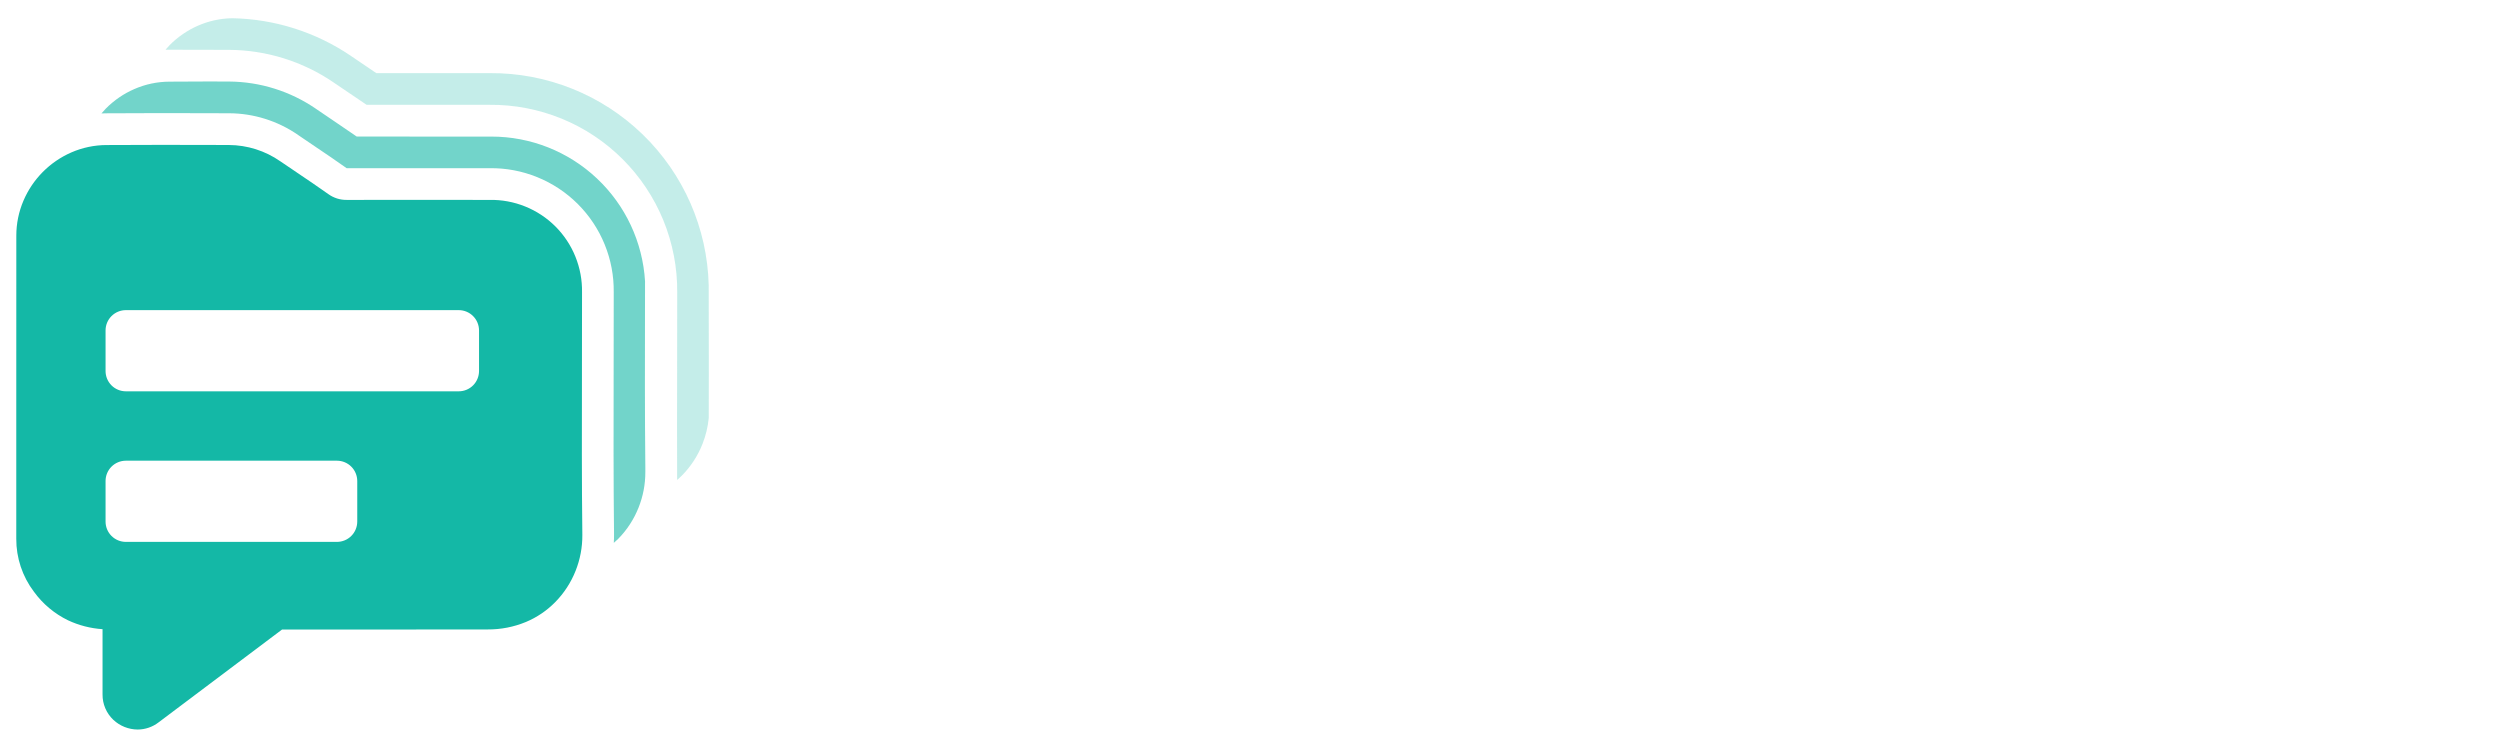
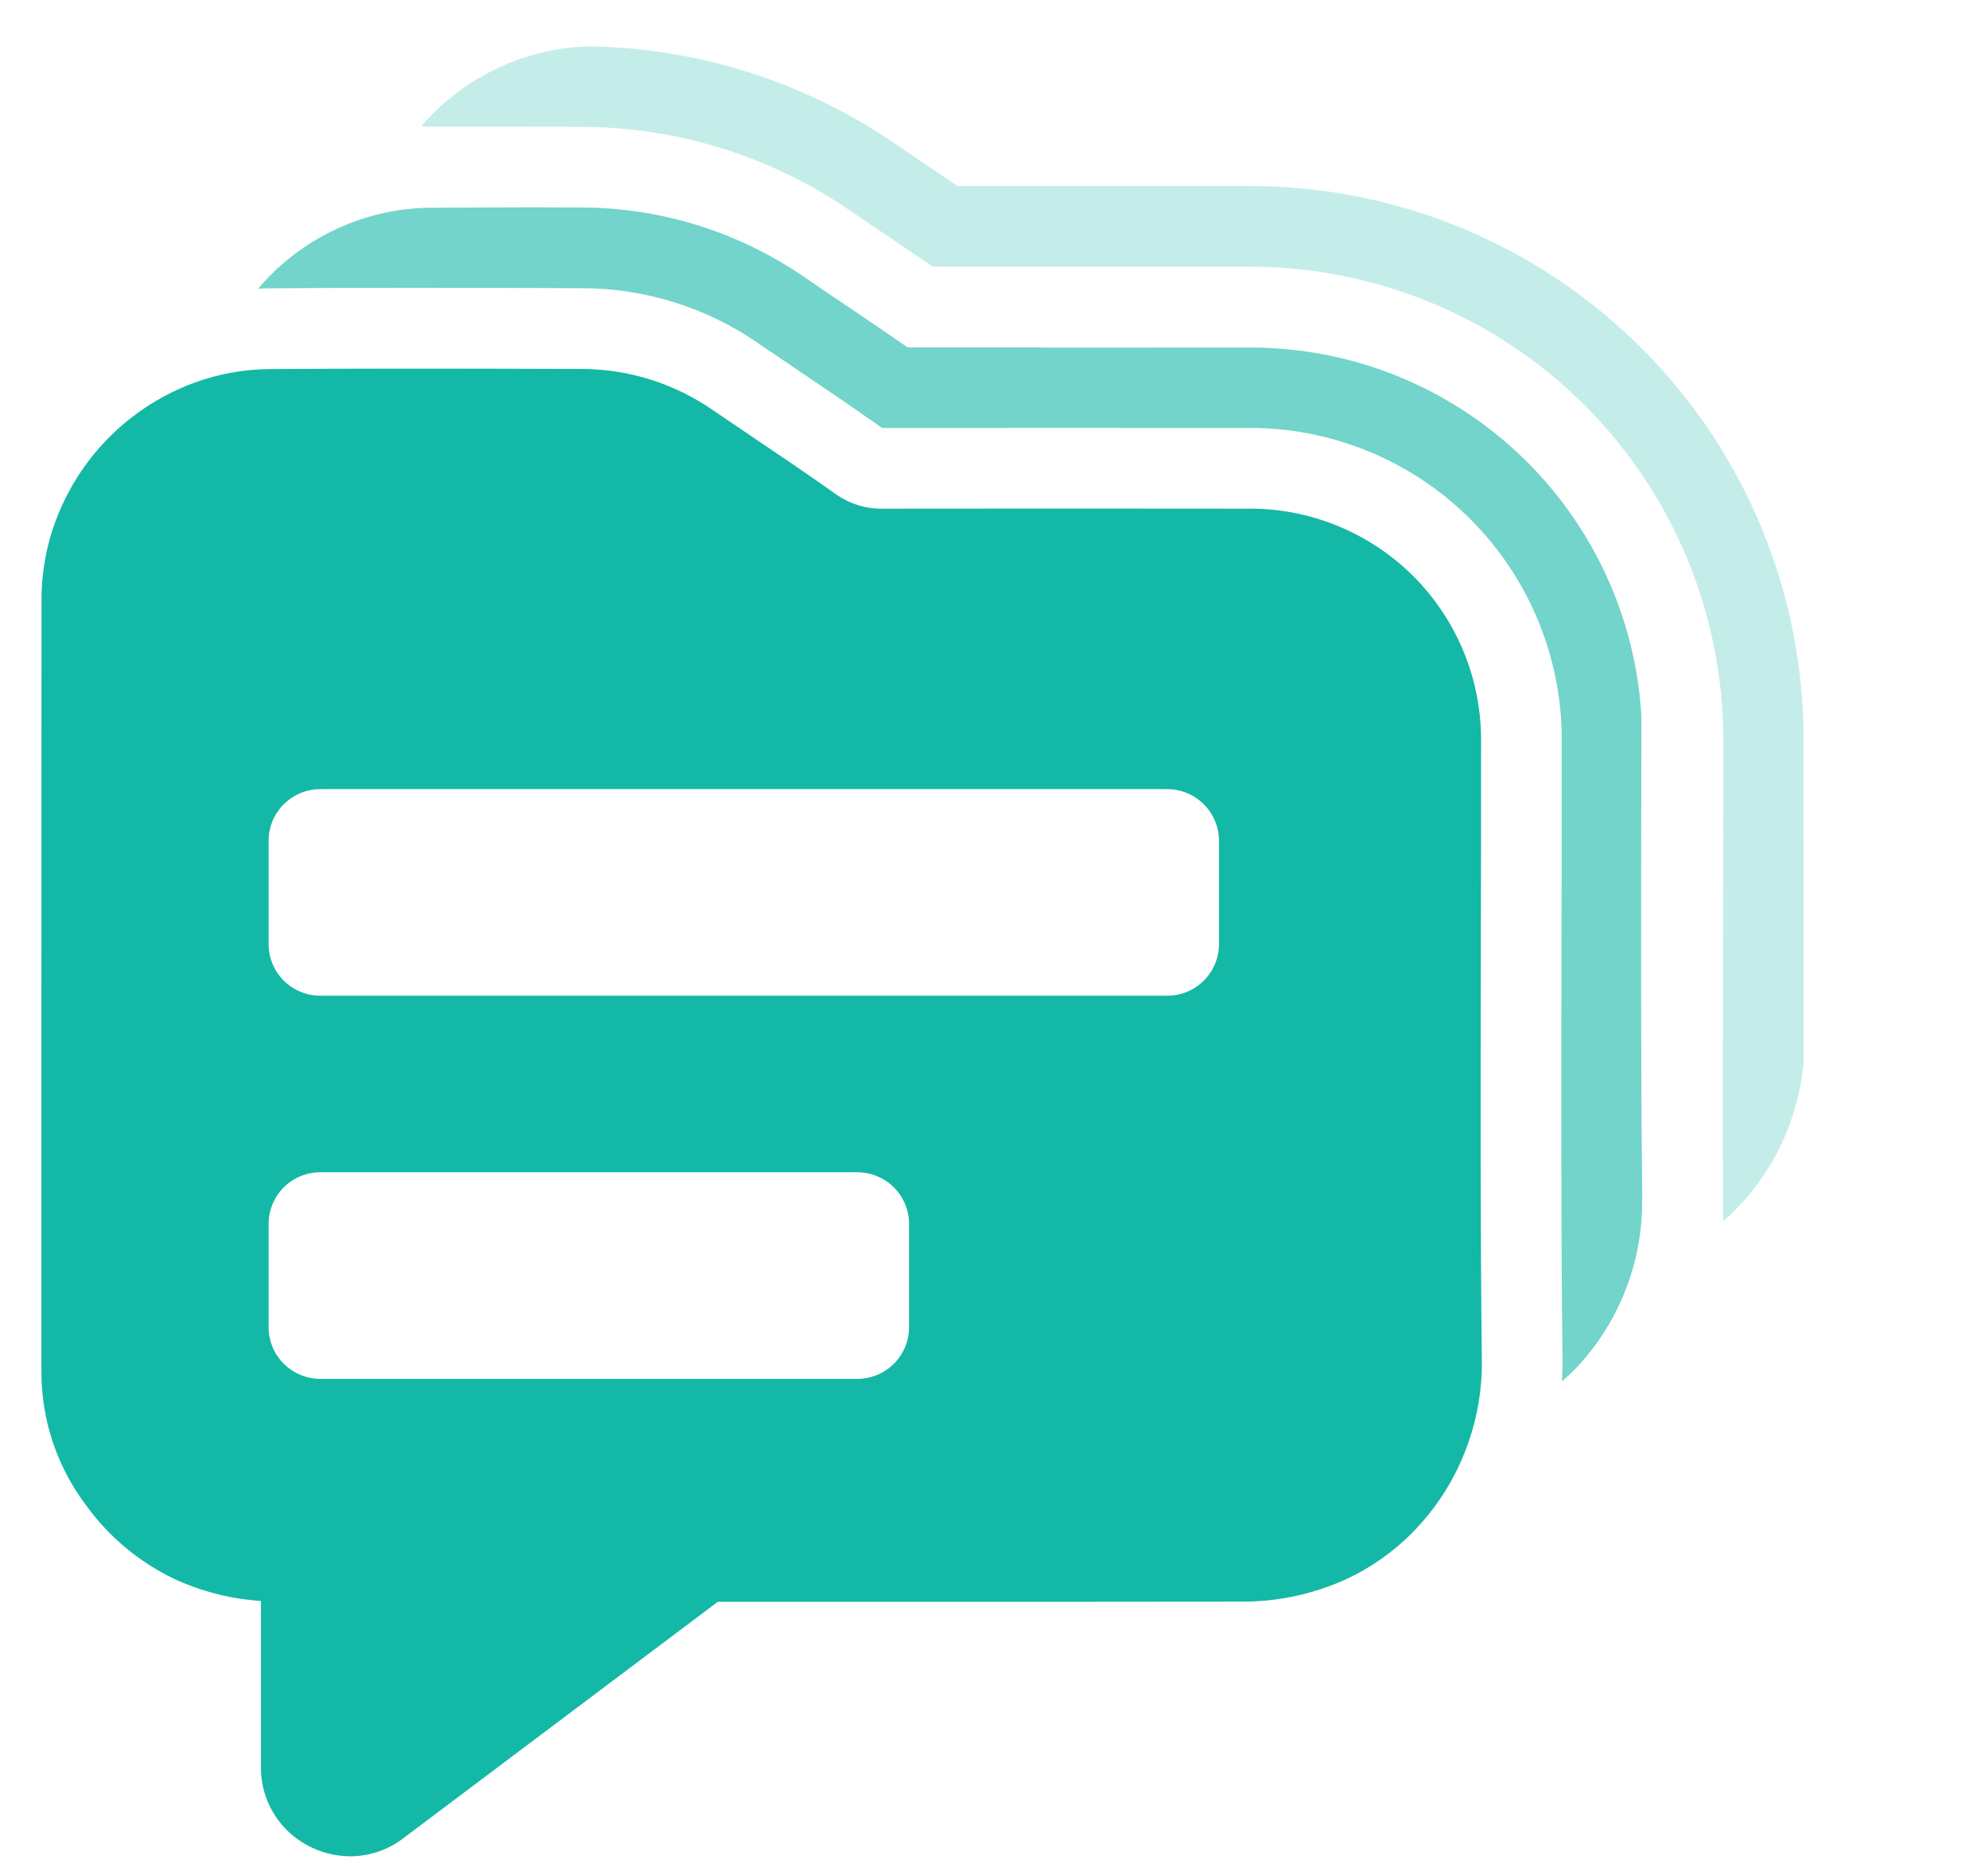
- <svg xmlns="http://www.w3.org/2000/svg" width="112" height="33" viewBox="0 0 112 33" fill="none">
+ <svg xmlns="http://www.w3.org/2000/svg" width="35" height="33" viewBox="0 0 35 33" fill="none">
  <g opacity="0.25">
    <path d="M31.75 12.787C31.69 10.231 30.627 7.8 28.79 6.021C26.953 4.241 24.49 3.255 21.933 3.276H21.229H21.223C20.396 3.276 19.564 3.276 18.741 3.276H16.859L16.483 3.021L16.406 2.969C16.206 2.834 16.001 2.696 15.787 2.549L15.726 2.507C14.156 1.441 12.311 0.853 10.414 0.817C9.885 0.823 9.363 0.935 8.879 1.146C8.401 1.354 7.967 1.651 7.6 2.021C7.535 2.088 7.474 2.158 7.414 2.228C8.383 2.228 9.353 2.231 10.272 2.234C11.934 2.244 13.556 2.749 14.931 3.684L14.938 3.69L14.971 3.712L14.975 3.715L14.989 3.724L14.99 3.725C15.222 3.884 15.459 4.044 15.689 4.198C15.929 4.36 16.174 4.526 16.422 4.695C17.196 4.695 17.973 4.695 18.742 4.695C19.8 4.695 20.874 4.695 21.933 4.696C23.039 4.686 24.136 4.897 25.16 5.315C26.183 5.733 27.114 6.351 27.896 7.133C28.678 7.914 29.297 8.844 29.717 9.867C30.136 10.891 30.348 11.987 30.339 13.093C30.34 14.269 30.337 15.464 30.335 16.62C30.331 18.225 30.329 19.865 30.335 21.502C30.41 21.436 30.486 21.369 30.556 21.298C30.954 20.894 31.265 20.415 31.472 19.888C31.619 19.515 31.713 19.125 31.752 18.726C31.752 18.02 31.754 17.318 31.755 16.623V16.512C31.755 16.395 31.755 16.277 31.755 16.16C31.75 15.033 31.749 13.905 31.75 12.787Z" fill="#14B8A6" />
  </g>
  <path d="M6.168 32.683C5.762 32.681 5.372 32.525 5.076 32.247C4.923 32.101 4.8 31.925 4.717 31.73C4.634 31.535 4.592 31.325 4.594 31.113V28.187C4.059 28.152 3.535 28.018 3.049 27.79C2.442 27.496 1.917 27.056 1.521 26.51C1.002 25.826 0.724 24.991 0.729 24.133C0.729 22.349 0.729 20.505 0.729 18.737C0.729 16.136 0.729 13.345 0.731 10.555C0.731 10.017 0.84 9.484 1.052 8.989C1.465 8.022 2.232 7.25 3.195 6.829C3.689 6.614 4.222 6.501 4.761 6.498C5.52 6.493 6.339 6.49 7.264 6.49C8.161 6.49 9.054 6.492 9.919 6.495H9.922L10.252 6.496C11.078 6.5 11.883 6.755 12.561 7.228C12.821 7.405 13.083 7.582 13.304 7.731L13.327 7.747C13.78 8.052 14.248 8.368 14.705 8.693C14.949 8.87 15.244 8.962 15.545 8.956H15.554C16.611 8.954 17.693 8.954 18.74 8.954C19.787 8.954 20.87 8.954 21.928 8.956C22.475 8.945 23.018 9.045 23.525 9.249C24.033 9.453 24.494 9.757 24.881 10.143C25.268 10.53 25.573 10.99 25.778 11.497C25.983 12.004 26.084 12.547 26.075 13.094C26.076 14.325 26.074 15.562 26.071 16.608V16.842V16.844C26.066 19.18 26.061 21.595 26.089 23.967C26.093 24.515 25.991 25.058 25.789 25.567C25.581 26.094 25.27 26.574 24.872 26.977C24.498 27.357 24.053 27.659 23.562 27.864C23.019 28.089 22.436 28.203 21.849 28.199C20.831 28.201 19.712 28.202 18.219 28.202C17.426 28.202 16.606 28.202 15.799 28.202H12.637L7.103 32.363C6.835 32.569 6.506 32.682 6.168 32.683ZM5.638 20.639C5.397 20.64 5.166 20.735 4.995 20.906C4.825 21.076 4.729 21.308 4.729 21.549V23.367C4.729 23.608 4.825 23.84 4.995 24.01C5.166 24.181 5.397 24.276 5.638 24.277H15.095C15.336 24.276 15.568 24.181 15.738 24.01C15.909 23.84 16.004 23.608 16.005 23.367V21.549C16.004 21.308 15.909 21.076 15.738 20.906C15.568 20.735 15.336 20.64 15.095 20.639H5.638ZM5.638 13.894C5.397 13.894 5.166 13.99 4.995 14.161C4.825 14.331 4.729 14.562 4.729 14.803V16.622C4.729 16.863 4.825 17.094 4.995 17.265C5.166 17.435 5.397 17.531 5.638 17.531H20.552C20.793 17.531 21.024 17.435 21.194 17.265C21.365 17.094 21.46 16.863 21.461 16.622V14.803C21.46 14.562 21.365 14.331 21.194 14.161C21.024 13.99 20.793 13.894 20.552 13.894H5.638Z" fill="#14B8A6" />
  <g opacity="0.6">
    <path d="M28.911 20.907C28.886 18.527 28.891 16.111 28.896 13.772C28.896 13.386 28.898 12.995 28.898 12.602C28.793 10.847 28.021 9.197 26.74 7.992C25.459 6.786 23.766 6.116 22.007 6.119H21.565C20.508 6.119 19.436 6.119 18.379 6.12H18.37C18.35 6.12 18.331 6.117 18.311 6.116C17.535 6.116 16.755 6.116 15.979 6.116C15.612 5.861 15.249 5.616 14.894 5.376C14.662 5.22 14.423 5.059 14.189 4.898L14.188 4.897L14.162 4.879L14.16 4.878L14.152 4.873L14.15 4.871C13.005 4.086 11.652 3.662 10.264 3.653L9.353 3.65C8.724 3.652 8.14 3.654 7.584 3.658C7.046 3.661 6.514 3.773 6.02 3.989C5.542 4.196 5.108 4.493 4.742 4.864C4.673 4.934 4.609 5.008 4.545 5.082C4.613 5.079 4.682 5.076 4.751 5.076C5.523 5.07 6.346 5.067 7.265 5.067C8.28 5.067 9.3 5.07 10.258 5.074C11.365 5.077 12.445 5.417 13.355 6.047L13.356 6.048L13.365 6.055L13.367 6.056L13.374 6.061C13.615 6.225 13.861 6.392 14.1 6.553C14.564 6.866 15.043 7.19 15.518 7.527L15.53 7.535C15.536 7.535 15.543 7.535 15.553 7.535C16.61 7.535 17.683 7.534 18.74 7.534C19.798 7.534 20.871 7.534 21.929 7.535C22.662 7.524 23.39 7.661 24.069 7.937C24.749 8.212 25.366 8.621 25.885 9.139C26.404 9.657 26.814 10.274 27.09 10.953C27.367 11.632 27.505 12.36 27.495 13.093C27.497 14.266 27.494 15.458 27.491 16.611C27.486 19.018 27.481 21.507 27.509 23.95C27.51 24.073 27.505 24.197 27.498 24.321C27.565 24.261 27.633 24.203 27.697 24.139C28.094 23.736 28.405 23.256 28.612 22.729C28.811 22.228 28.912 21.694 28.911 21.156C28.911 21.074 28.911 20.991 28.911 20.907Z" fill="#14B8A6" />
  </g>
</svg>
